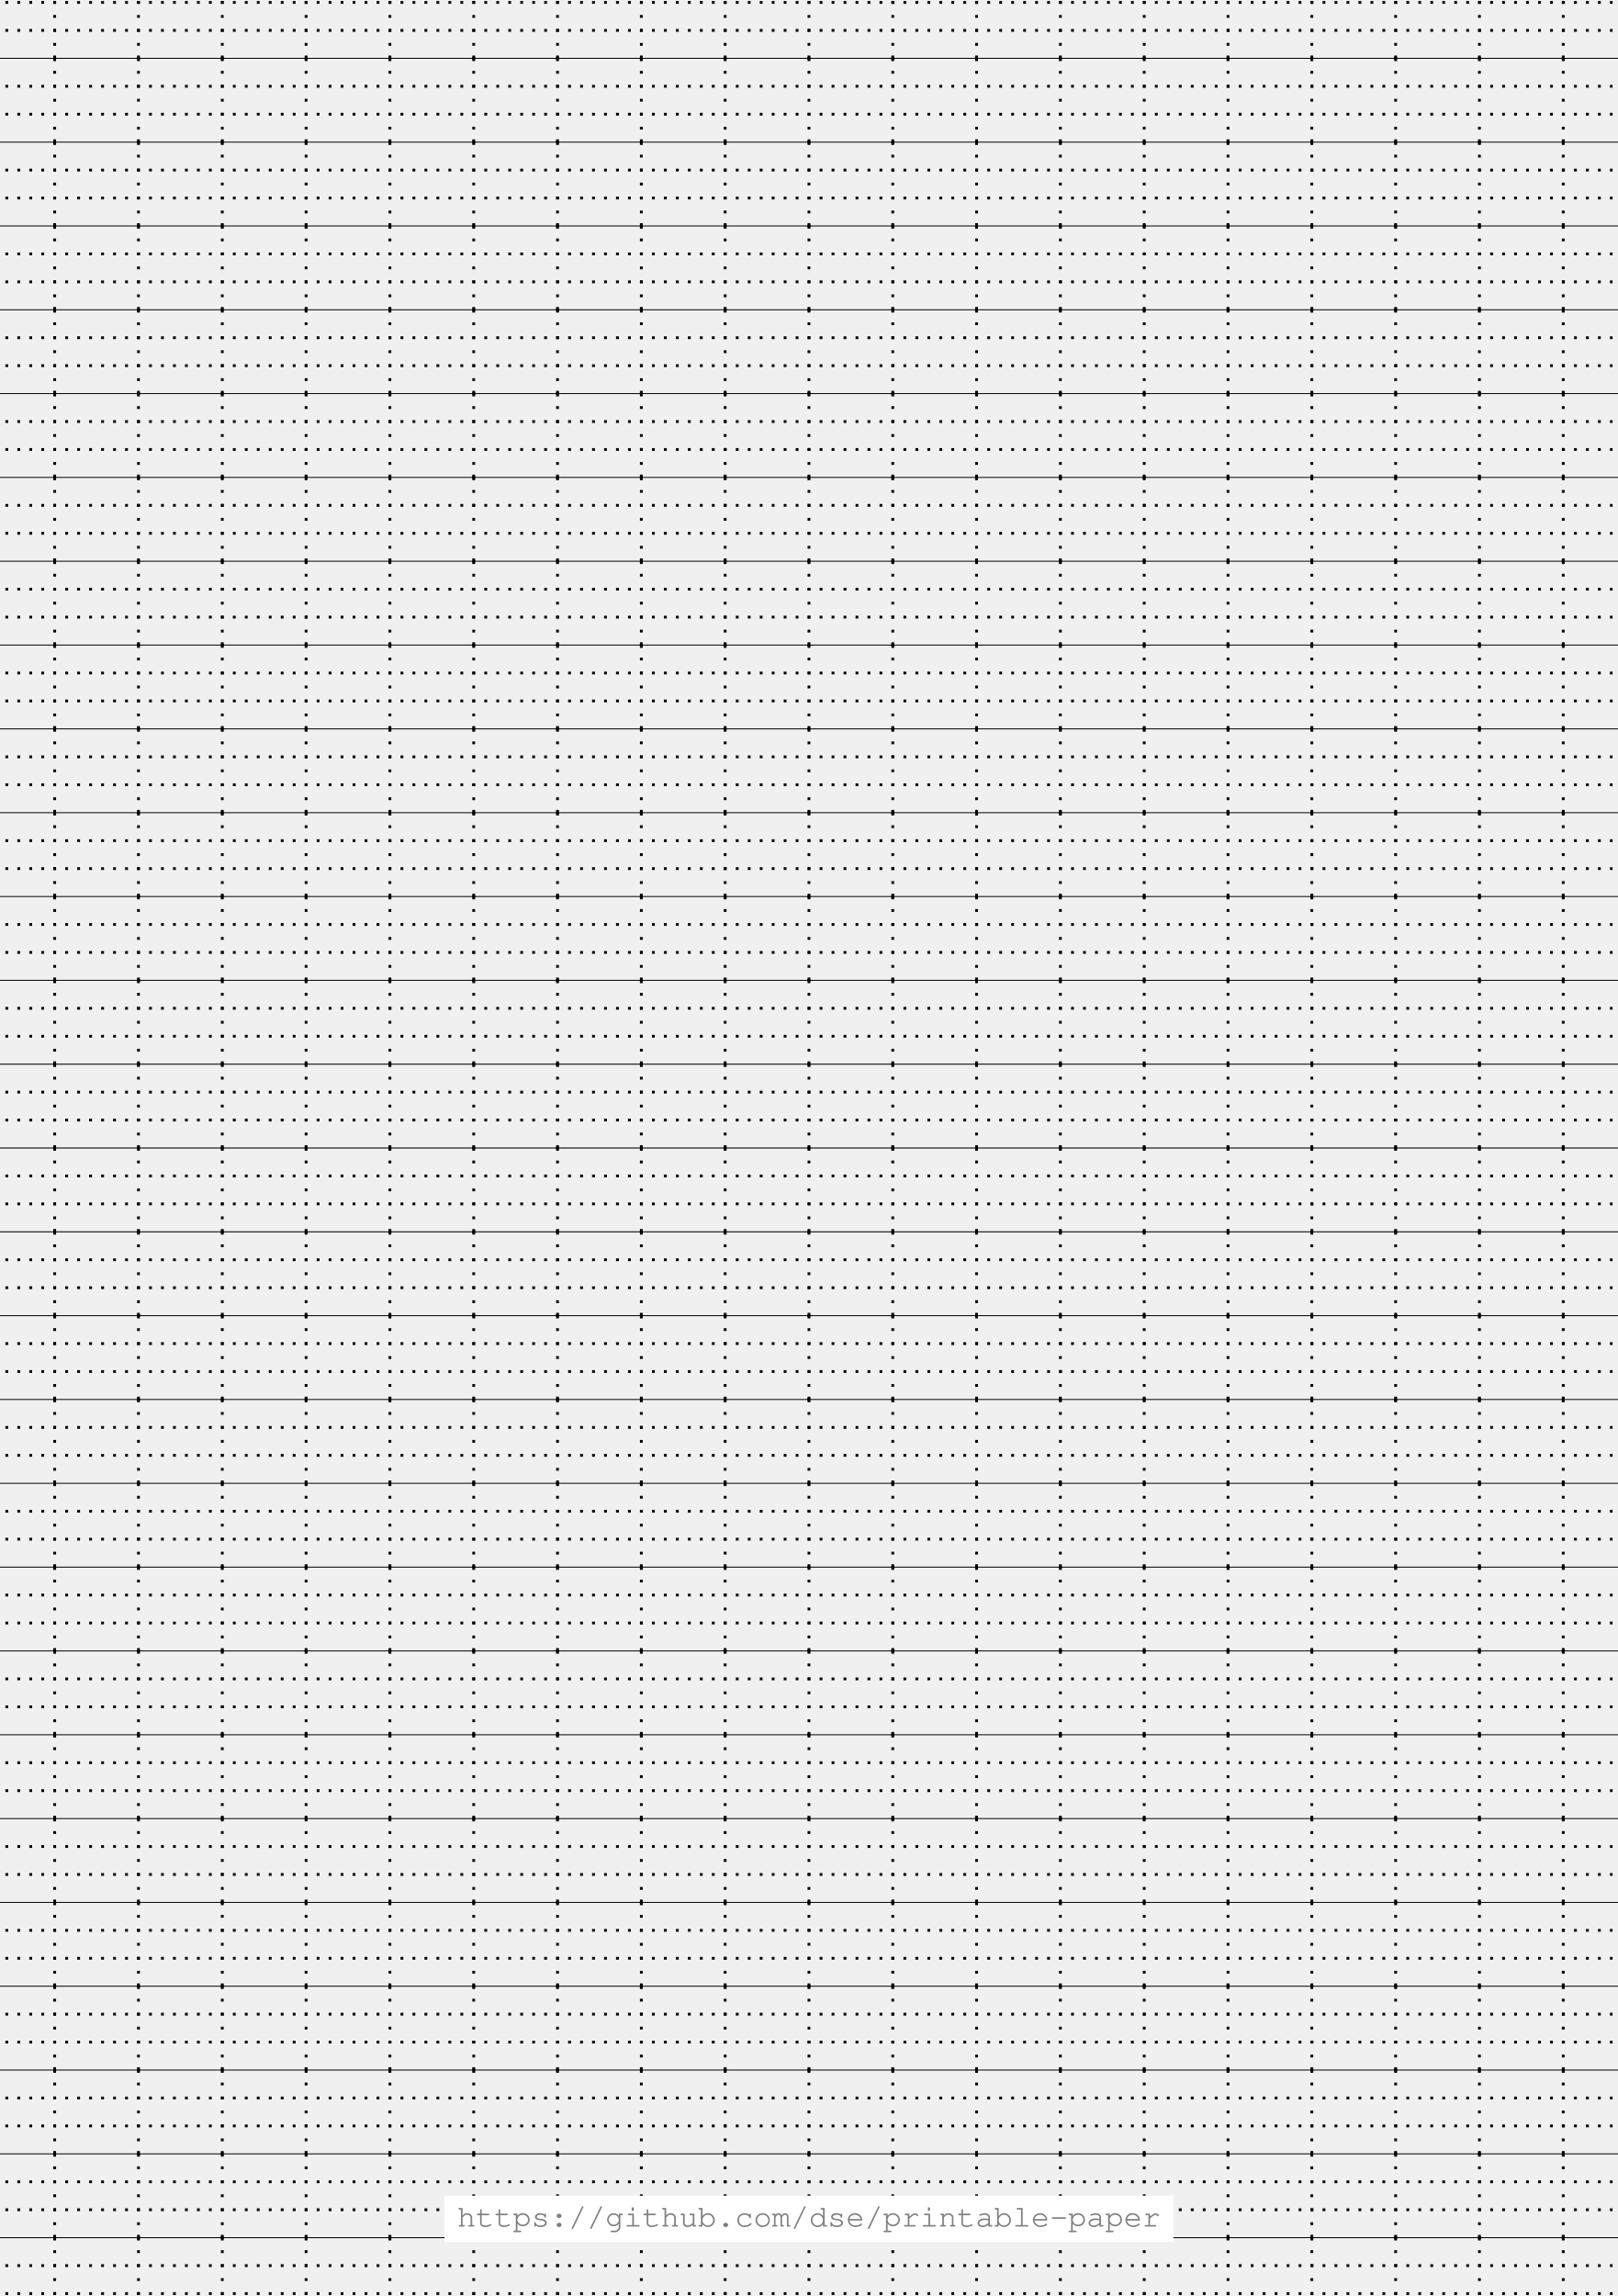
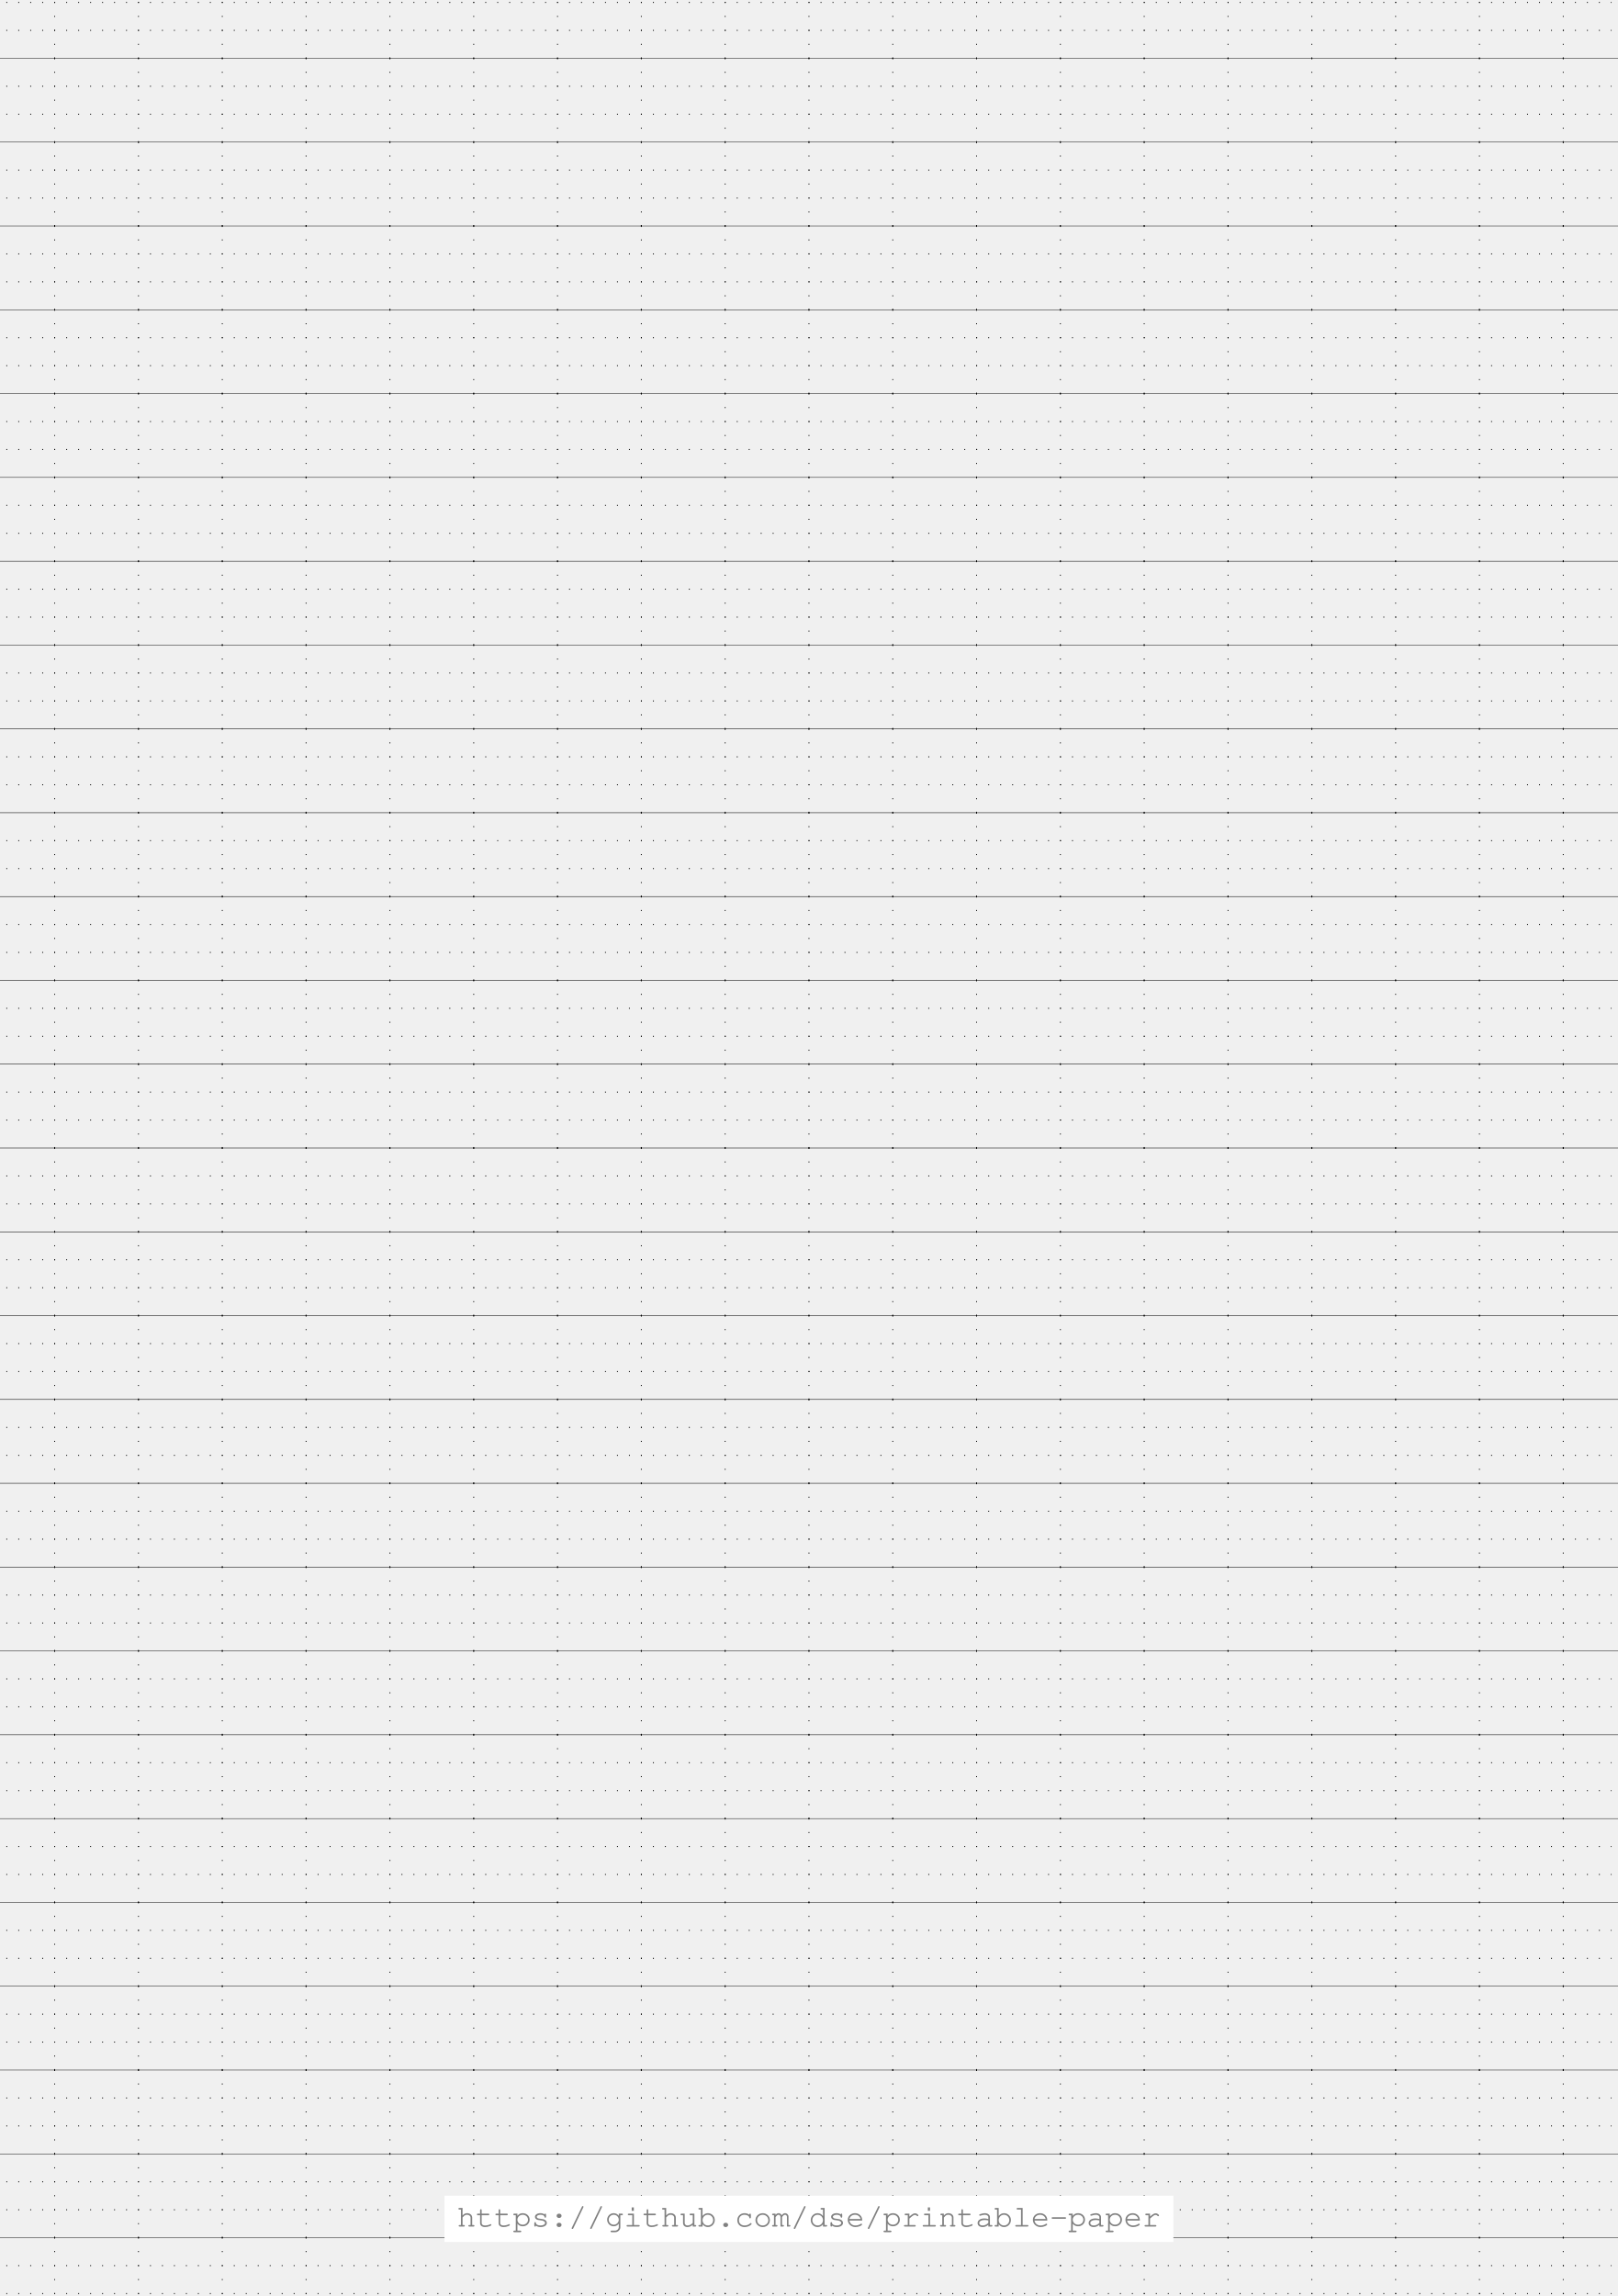
<svg xmlns="http://www.w3.org/2000/svg" width="419.528pt" height="595.276pt" viewBox="0.000 0.000 419.528 595.276">
-   <style>        .line, .dot { stroke-linecap: round; }
+   <style>
+         .line, .dot, .feint-line, .margin-line { stroke-linecap: round; }
        .stroke-linecap-butt { stroke-linecap: butt; }
- 
-         .rectangle { fill: #ffffff; }
- 
-         .line.xx-thin    { stroke-width: 0.32px; }
-         .line.x-thin     { stroke-width: 0.48px; }
-         .line.thin       { stroke-width: 0.64px; }
-         .line.semi-thin  { stroke-width: 0.784px; }
-         .line            { stroke-width: 0.96px; }
-         .line.semi-thick { stroke-width: 1.176px; }
-         .line.thick      { stroke-width: 1.44px; }
- 
-         .dot.xx-thin     { stroke-width: 0.64px; }
-         .dot.x-thin      { stroke-width: 0.96px; }
-         .dot.thin        { stroke-width: 1.28px; }
-         .dot.semi-thin   { stroke-width: 1.568px; }
-         .dot             { stroke-width: 1.92px; }
-         .dot.semi-thick  { stroke-width: 2.352px; }
-         .dot.thick       { stroke-width: 2.88px; }
- 
-         .stroke-1  { stroke-width: 0.12px; stroke-linecap: round; }
-         .stroke-2  { stroke-width: 0.24px; stroke-linecap: round; }
-         .stroke-3  { stroke-width: 0.36px; stroke-linecap: round; }
-         .stroke-4  { stroke-width: 0.48px; stroke-linecap: round; }
-         .stroke-5  { stroke-width: 0.6px; stroke-linecap: round; }
-         .stroke-6  { stroke-width: 0.72px; stroke-linecap: round; }
-         .stroke-7  { stroke-width: 0.84px; stroke-linecap: round; }
-         .stroke-8  { stroke-width: 0.96px; stroke-linecap: round; }
-         .stroke-9  { stroke-width: 1.08px; stroke-linecap: round; }
-         .stroke-10 { stroke-width: 1.2px; stroke-linecap: round; }
-         .stroke-11 { stroke-width: 1.32px; stroke-linecap: round; }
-         .stroke-12 { stroke-width: 1.44px; stroke-linecap: round; }
-         .stroke-13 { stroke-width: 1.56px; stroke-linecap: round; }
-         .stroke-14 { stroke-width: 1.68px; stroke-linecap: round; }
-         .stroke-15 { stroke-width: 1.8px; stroke-linecap: round; }
-         .stroke-16 { stroke-width: 1.92px; stroke-linecap: round; }
-         .stroke-17 { stroke-width: 2.04px; stroke-linecap: round; }
-         .stroke-18 { stroke-width: 2.16px; stroke-linecap: round; }
-         .stroke-19 { stroke-width: 2.28px; stroke-linecap: round; }
-         .stroke-20 { stroke-width: 2.4px; stroke-linecap: round; }
-         .stroke-21 { stroke-width: 2.52px; stroke-linecap: round; }
-         .stroke-22 { stroke-width: 2.64px; stroke-linecap: round; }
-         .stroke-23 { stroke-width: 2.76px; stroke-linecap: round; }
-         .stroke-24 { stroke-width: 2.88px; stroke-linecap: round; }
- 
-         .blue  { stroke: #b3b3ff; }
-         .red   { stroke: #ff9999; }
-         .green { stroke: #b3ffb3; }
-         .gray  { stroke: #b3b3b3; }
- 
-         .thin-black               { stroke-width: 0.12px; stroke: #000000; }
-         .thin-black.stroke-6      { stroke-width: 0.72px; }
-         .thin-black.stroke-4      { stroke-width: 0.48px; }
-         .thin-black.stroke-2      { stroke-width: 0.24px; }
-         .thin-black.stroke-half   { stroke-width: 0.12px; stroke: #808080; }
-         .thin-black.stroke-quater { stroke-width: 0.12px; stroke: #c0c0c0; }
- 
-         .thin-blue                { stroke-width: 0.24px; stroke: #8080ff; }
-         .thin-blue.stroke-6       { stroke-width: 1.44px; }
-         .thin-blue.stroke-4       { stroke-width: 0.96px; }
-         .thin-blue.stroke-2       { stroke-width: 0.48px; }
-         .thin-blue.stroke-half    { stroke-width: 0.12px; stroke: #8080ff; }
-         .thin-blue.stroke-quarter { stroke-width: 0.12px; stroke: #c0c0ff; }
- 
-         .thin-gray                { stroke-width: 0.24px; stroke: #808080; }
-         .thin-gray.stroke-6       { stroke-width: 1.44px; }
-         .thin-gray.stroke-4       { stroke-width: 0.96px; }
-         .thin-gray.stroke-2       { stroke-width: 0.48px; }
-         .thin-gray.stroke-half    { stroke-width: 0.12px; stroke: #808080; }
-         .thin-gray.stroke-quarter { stroke-width: 0.12px; stroke: #c0c0c0; }
- 
-         .light.blue  { stroke: #d9d9ff; }
-         .light.red   { stroke: #ffcccc; }
-         .light.green { stroke: #d9ffd9; }
-         .light.gray  { stroke: #d9d9d9; }
- 
-         .dark.blue  { stroke: #6767ff; }
-         .dark.red   { stroke: #ff3333; }
-         .dark.green { stroke: #67ff67; }
-         .dark.gray  { stroke: #676767; }
- 
-         .alternate.blue  { stroke: #6767ff; opacity: 0.5; }
-         .alternate.red   { stroke: #ff3333; opacity: 0.5; }
-         .alternate.green { stroke: #67ff67; opacity: 0.5; }
-         .alternate.gray  { stroke: #676767; opacity: 0.5; }
- 
-         .gray20 { stroke: #333333; }
-         .gray40 { stroke: #666666; }
-         .gray60 { stroke: #999999; }
-         .gray80 { stroke: #cccccc; }
- </style>
-   <style>        #grid-1 line, #grid-1-pattern line {
+         .rectangle { fill: rgb(255, 255, 255); }
+         .blue  { stroke: rgb(179, 179, 255); }
+         .red   { stroke: rgb(255, 158, 158); }
+         .green { stroke: rgb( 90, 255,  90); }
+         .gray  { stroke: rgb(187, 187, 187); }
+         .thin-black { stroke: rgb(0, 0, 0); }
+   </style>
+   <style>
+         .line        { stroke-width: 0.12px; opacity: 1; }
+         .feint-line  { stroke-width: 0.17px; opacity: 1; }
+         .dot         { stroke-width: 0.24px; opacity: 1; }
+         .margin-line { stroke-width: 0.24px; opacity: 1; }
+         line.dot {
            stroke-linecap: butt;
        }
-         #grid-2 line, #grid-2-pattern line {
-             stroke-linecap: butt;
-         }
-         #grid-3 line, #grid-3-pattern line {
-             stroke-linecap: butt;
-         }
-         #grid-4 line, #grid-4-pattern line {
-             stroke-linecap: butt;
-         }
- </style>
+   </style>
  <defs />
  <g id="lines">
-     <line x1="0.000" x2="419.528" y1="15.118" y2="15.118" class="stroke-2 thin-black line" />
-     <line x1="0.000" x2="419.528" y1="36.851" y2="36.851" class="stroke-2 thin-black line" />
-     <line x1="0.000" x2="419.528" y1="58.583" y2="58.583" class="stroke-2 thin-black line" />
-     <line x1="0.000" x2="419.528" y1="80.315" y2="80.315" class="stroke-2 thin-black line" />
-     <line x1="0.000" x2="419.528" y1="102.047" y2="102.047" class="stroke-2 thin-black line" />
-     <line x1="0.000" x2="419.528" y1="123.780" y2="123.780" class="stroke-2 thin-black line" />
-     <line x1="0.000" x2="419.528" y1="145.512" y2="145.512" class="stroke-2 thin-black line" />
-     <line x1="0.000" x2="419.528" y1="167.244" y2="167.244" class="stroke-2 thin-black line" />
-     <line x1="0.000" x2="419.528" y1="188.977" y2="188.977" class="stroke-2 thin-black line" />
-     <line x1="0.000" x2="419.528" y1="210.709" y2="210.709" class="stroke-2 thin-black line" />
-     <line x1="0.000" x2="419.528" y1="232.441" y2="232.441" class="stroke-2 thin-black line" />
-     <line x1="0.000" x2="419.528" y1="254.173" y2="254.173" class="stroke-2 thin-black line" />
-     <line x1="0.000" x2="419.528" y1="275.906" y2="275.906" class="stroke-2 thin-black line" />
-     <line x1="0.000" x2="419.528" y1="297.638" y2="297.638" class="stroke-2 thin-black line" />
-     <line x1="0.000" x2="419.528" y1="319.370" y2="319.370" class="stroke-2 thin-black line" />
-     <line x1="0.000" x2="419.528" y1="341.103" y2="341.103" class="stroke-2 thin-black line" />
-     <line x1="0.000" x2="419.528" y1="362.835" y2="362.835" class="stroke-2 thin-black line" />
-     <line x1="0.000" x2="419.528" y1="384.567" y2="384.567" class="stroke-2 thin-black line" />
-     <line x1="0.000" x2="419.528" y1="406.299" y2="406.299" class="stroke-2 thin-black line" />
-     <line x1="0.000" x2="419.528" y1="428.032" y2="428.032" class="stroke-2 thin-black line" />
-     <line x1="0.000" x2="419.528" y1="449.764" y2="449.764" class="stroke-2 thin-black line" />
-     <line x1="0.000" x2="419.528" y1="471.496" y2="471.496" class="stroke-2 thin-black line" />
-     <line x1="0.000" x2="419.528" y1="493.229" y2="493.229" class="stroke-2 thin-black line" />
-     <line x1="0.000" x2="419.528" y1="514.961" y2="514.961" class="stroke-2 thin-black line" />
-     <line x1="0.000" x2="419.528" y1="536.693" y2="536.693" class="stroke-2 thin-black line" />
-     <line x1="0.000" x2="419.528" y1="558.425" y2="558.425" class="stroke-2 thin-black line" />
-     <line x1="0.000" x2="419.528" y1="580.158" y2="580.158" class="stroke-2 thin-black line" />
+     <line x1="0.000" x2="419.528" y1="15.118" y2="15.118" class="thin-black line" />
+     <line x1="0.000" x2="419.528" y1="36.851" y2="36.851" class="thin-black line" />
+     <line x1="0.000" x2="419.528" y1="58.583" y2="58.583" class="thin-black line" />
+     <line x1="0.000" x2="419.528" y1="80.315" y2="80.315" class="thin-black line" />
+     <line x1="0.000" x2="419.528" y1="102.047" y2="102.047" class="thin-black line" />
+     <line x1="0.000" x2="419.528" y1="123.780" y2="123.780" class="thin-black line" />
+     <line x1="0.000" x2="419.528" y1="145.512" y2="145.512" class="thin-black line" />
+     <line x1="0.000" x2="419.528" y1="167.244" y2="167.244" class="thin-black line" />
+     <line x1="0.000" x2="419.528" y1="188.977" y2="188.977" class="thin-black line" />
+     <line x1="0.000" x2="419.528" y1="210.709" y2="210.709" class="thin-black line" />
+     <line x1="0.000" x2="419.528" y1="232.441" y2="232.441" class="thin-black line" />
+     <line x1="0.000" x2="419.528" y1="254.173" y2="254.173" class="thin-black line" />
+     <line x1="0.000" x2="419.528" y1="275.906" y2="275.906" class="thin-black line" />
+     <line x1="0.000" x2="419.528" y1="297.638" y2="297.638" class="thin-black line" />
+     <line x1="0.000" x2="419.528" y1="319.370" y2="319.370" class="thin-black line" />
+     <line x1="0.000" x2="419.528" y1="341.103" y2="341.103" class="thin-black line" />
+     <line x1="0.000" x2="419.528" y1="362.835" y2="362.835" class="thin-black line" />
+     <line x1="0.000" x2="419.528" y1="384.567" y2="384.567" class="thin-black line" />
+     <line x1="0.000" x2="419.528" y1="406.299" y2="406.299" class="thin-black line" />
+     <line x1="0.000" x2="419.528" y1="428.032" y2="428.032" class="thin-black line" />
+     <line x1="0.000" x2="419.528" y1="449.764" y2="449.764" class="thin-black line" />
+     <line x1="0.000" x2="419.528" y1="471.496" y2="471.496" class="thin-black line" />
+     <line x1="0.000" x2="419.528" y1="493.229" y2="493.229" class="thin-black line" />
+     <line x1="0.000" x2="419.528" y1="514.961" y2="514.961" class="thin-black line" />
+     <line x1="0.000" x2="419.528" y1="536.693" y2="536.693" class="thin-black line" />
+     <line x1="0.000" x2="419.528" y1="558.425" y2="558.425" class="thin-black line" />
+     <line x1="0.000" x2="419.528" y1="580.158" y2="580.158" class="thin-black line" />
  </g>
  <g id="grid-1">
-     <line x1="14.173" x2="14.173" y1="0.270" y2="595.006" class="stroke-6 thin-black line" stroke-dasharray="0.730 2.892" stroke-dashoffset="0.005" />
-     <line x1="35.906" x2="35.906" y1="0.270" y2="595.006" class="stroke-6 thin-black line" stroke-dasharray="0.730 2.892" stroke-dashoffset="0.005" />
-     <line x1="57.638" x2="57.638" y1="0.270" y2="595.006" class="stroke-6 thin-black line" stroke-dasharray="0.730 2.892" stroke-dashoffset="0.005" />
-     <line x1="79.370" x2="79.370" y1="0.270" y2="595.006" class="stroke-6 thin-black line" stroke-dasharray="0.730 2.892" stroke-dashoffset="0.005" />
-     <line x1="101.103" x2="101.103" y1="0.270" y2="595.006" class="stroke-6 thin-black line" stroke-dasharray="0.730 2.892" stroke-dashoffset="0.005" />
-     <line x1="122.835" x2="122.835" y1="0.270" y2="595.006" class="stroke-6 thin-black line" stroke-dasharray="0.730 2.892" stroke-dashoffset="0.005" />
-     <line x1="144.567" x2="144.567" y1="0.270" y2="595.006" class="stroke-6 thin-black line" stroke-dasharray="0.730 2.892" stroke-dashoffset="0.005" />
-     <line x1="166.299" x2="166.299" y1="0.270" y2="595.006" class="stroke-6 thin-black line" stroke-dasharray="0.730 2.892" stroke-dashoffset="0.005" />
-     <line x1="188.032" x2="188.032" y1="0.270" y2="595.006" class="stroke-6 thin-black line" stroke-dasharray="0.730 2.892" stroke-dashoffset="0.005" />
-     <line x1="209.764" x2="209.764" y1="0.270" y2="595.006" class="stroke-6 thin-black line" stroke-dasharray="0.730 2.892" stroke-dashoffset="0.005" />
-     <line x1="231.496" x2="231.496" y1="0.270" y2="595.006" class="stroke-6 thin-black line" stroke-dasharray="0.730 2.892" stroke-dashoffset="0.005" />
-     <line x1="253.229" x2="253.229" y1="0.270" y2="595.006" class="stroke-6 thin-black line" stroke-dasharray="0.730 2.892" stroke-dashoffset="0.005" />
-     <line x1="274.961" x2="274.961" y1="0.270" y2="595.006" class="stroke-6 thin-black line" stroke-dasharray="0.730 2.892" stroke-dashoffset="0.005" />
-     <line x1="296.693" x2="296.693" y1="0.270" y2="595.006" class="stroke-6 thin-black line" stroke-dasharray="0.730 2.892" stroke-dashoffset="0.005" />
-     <line x1="318.425" x2="318.425" y1="0.270" y2="595.006" class="stroke-6 thin-black line" stroke-dasharray="0.730 2.892" stroke-dashoffset="0.005" />
-     <line x1="340.158" x2="340.158" y1="0.270" y2="595.006" class="stroke-6 thin-black line" stroke-dasharray="0.730 2.892" stroke-dashoffset="0.005" />
-     <line x1="361.890" x2="361.890" y1="0.270" y2="595.006" class="stroke-6 thin-black line" stroke-dasharray="0.730 2.892" stroke-dashoffset="0.005" />
-     <line x1="383.622" x2="383.622" y1="0.270" y2="595.006" class="stroke-6 thin-black line" stroke-dasharray="0.730 2.892" stroke-dashoffset="0.005" />
-     <line x1="405.355" x2="405.355" y1="0.270" y2="595.006" class="stroke-6 thin-black line" stroke-dasharray="0.730 2.892" stroke-dashoffset="0.005" />
+     <line x1="14.173" x2="14.173" y1="0.510" y2="594.766" class="thin-black dot" stroke-dasharray="0.250 3.372" stroke-dashoffset="0.005" />
+     <line x1="35.906" x2="35.906" y1="0.510" y2="594.766" class="thin-black dot" stroke-dasharray="0.250 3.372" stroke-dashoffset="0.005" />
+     <line x1="57.638" x2="57.638" y1="0.510" y2="594.766" class="thin-black dot" stroke-dasharray="0.250 3.372" stroke-dashoffset="0.005" />
+     <line x1="79.370" x2="79.370" y1="0.510" y2="594.766" class="thin-black dot" stroke-dasharray="0.250 3.372" stroke-dashoffset="0.005" />
+     <line x1="101.103" x2="101.103" y1="0.510" y2="594.766" class="thin-black dot" stroke-dasharray="0.250 3.372" stroke-dashoffset="0.005" />
+     <line x1="122.835" x2="122.835" y1="0.510" y2="594.766" class="thin-black dot" stroke-dasharray="0.250 3.372" stroke-dashoffset="0.005" />
+     <line x1="144.567" x2="144.567" y1="0.510" y2="594.766" class="thin-black dot" stroke-dasharray="0.250 3.372" stroke-dashoffset="0.005" />
+     <line x1="166.299" x2="166.299" y1="0.510" y2="594.766" class="thin-black dot" stroke-dasharray="0.250 3.372" stroke-dashoffset="0.005" />
+     <line x1="188.032" x2="188.032" y1="0.510" y2="594.766" class="thin-black dot" stroke-dasharray="0.250 3.372" stroke-dashoffset="0.005" />
+     <line x1="209.764" x2="209.764" y1="0.510" y2="594.766" class="thin-black dot" stroke-dasharray="0.250 3.372" stroke-dashoffset="0.005" />
+     <line x1="231.496" x2="231.496" y1="0.510" y2="594.766" class="thin-black dot" stroke-dasharray="0.250 3.372" stroke-dashoffset="0.005" />
+     <line x1="253.229" x2="253.229" y1="0.510" y2="594.766" class="thin-black dot" stroke-dasharray="0.250 3.372" stroke-dashoffset="0.005" />
+     <line x1="274.961" x2="274.961" y1="0.510" y2="594.766" class="thin-black dot" stroke-dasharray="0.250 3.372" stroke-dashoffset="0.005" />
+     <line x1="296.693" x2="296.693" y1="0.510" y2="594.766" class="thin-black dot" stroke-dasharray="0.250 3.372" stroke-dashoffset="0.005" />
+     <line x1="318.425" x2="318.425" y1="0.510" y2="594.766" class="thin-black dot" stroke-dasharray="0.250 3.372" stroke-dashoffset="0.005" />
+     <line x1="340.158" x2="340.158" y1="0.510" y2="594.766" class="thin-black dot" stroke-dasharray="0.250 3.372" stroke-dashoffset="0.005" />
+     <line x1="361.890" x2="361.890" y1="0.510" y2="594.766" class="thin-black dot" stroke-dasharray="0.250 3.372" stroke-dashoffset="0.005" />
+     <line x1="383.622" x2="383.622" y1="0.510" y2="594.766" class="thin-black dot" stroke-dasharray="0.250 3.372" stroke-dashoffset="0.005" />
+     <line x1="405.355" x2="405.355" y1="0.510" y2="594.766" class="thin-black dot" stroke-dasharray="0.250 3.372" stroke-dashoffset="0.005" />
  </g>
  <g id="grid-2">
-     <line x1="1.395" x2="418.133" y1="0.630" y2="0.630" class="stroke-6 thin-black line" stroke-dasharray="0.730 2.375" stroke-dashoffset="0.005" />
-     <line x1="1.395" x2="418.133" y1="22.362" y2="22.362" class="stroke-6 thin-black line" stroke-dasharray="0.730 2.375" stroke-dashoffset="0.005" />
-     <line x1="1.395" x2="418.133" y1="44.095" y2="44.095" class="stroke-6 thin-black line" stroke-dasharray="0.730 2.375" stroke-dashoffset="0.005" />
-     <line x1="1.395" x2="418.133" y1="65.827" y2="65.827" class="stroke-6 thin-black line" stroke-dasharray="0.730 2.375" stroke-dashoffset="0.005" />
-     <line x1="1.395" x2="418.133" y1="87.559" y2="87.559" class="stroke-6 thin-black line" stroke-dasharray="0.730 2.375" stroke-dashoffset="0.005" />
-     <line x1="1.395" x2="418.133" y1="109.292" y2="109.292" class="stroke-6 thin-black line" stroke-dasharray="0.730 2.375" stroke-dashoffset="0.005" />
-     <line x1="1.395" x2="418.133" y1="131.024" y2="131.024" class="stroke-6 thin-black line" stroke-dasharray="0.730 2.375" stroke-dashoffset="0.005" />
-     <line x1="1.395" x2="418.133" y1="152.756" y2="152.756" class="stroke-6 thin-black line" stroke-dasharray="0.730 2.375" stroke-dashoffset="0.005" />
-     <line x1="1.395" x2="418.133" y1="174.488" y2="174.488" class="stroke-6 thin-black line" stroke-dasharray="0.730 2.375" stroke-dashoffset="0.005" />
-     <line x1="1.395" x2="418.133" y1="196.221" y2="196.221" class="stroke-6 thin-black line" stroke-dasharray="0.730 2.375" stroke-dashoffset="0.005" />
-     <line x1="1.395" x2="418.133" y1="217.953" y2="217.953" class="stroke-6 thin-black line" stroke-dasharray="0.730 2.375" stroke-dashoffset="0.005" />
-     <line x1="1.395" x2="418.133" y1="239.685" y2="239.685" class="stroke-6 thin-black line" stroke-dasharray="0.730 2.375" stroke-dashoffset="0.005" />
-     <line x1="1.395" x2="418.133" y1="261.418" y2="261.418" class="stroke-6 thin-black line" stroke-dasharray="0.730 2.375" stroke-dashoffset="0.005" />
-     <line x1="1.395" x2="418.133" y1="283.150" y2="283.150" class="stroke-6 thin-black line" stroke-dasharray="0.730 2.375" stroke-dashoffset="0.005" />
-     <line x1="1.395" x2="418.133" y1="304.882" y2="304.882" class="stroke-6 thin-black line" stroke-dasharray="0.730 2.375" stroke-dashoffset="0.005" />
-     <line x1="1.395" x2="418.133" y1="326.614" y2="326.614" class="stroke-6 thin-black line" stroke-dasharray="0.730 2.375" stroke-dashoffset="0.005" />
-     <line x1="1.395" x2="418.133" y1="348.347" y2="348.347" class="stroke-6 thin-black line" stroke-dasharray="0.730 2.375" stroke-dashoffset="0.005" />
-     <line x1="1.395" x2="418.133" y1="370.079" y2="370.079" class="stroke-6 thin-black line" stroke-dasharray="0.730 2.375" stroke-dashoffset="0.005" />
-     <line x1="1.395" x2="418.133" y1="391.811" y2="391.811" class="stroke-6 thin-black line" stroke-dasharray="0.730 2.375" stroke-dashoffset="0.005" />
-     <line x1="1.395" x2="418.133" y1="413.544" y2="413.544" class="stroke-6 thin-black line" stroke-dasharray="0.730 2.375" stroke-dashoffset="0.005" />
-     <line x1="1.395" x2="418.133" y1="435.276" y2="435.276" class="stroke-6 thin-black line" stroke-dasharray="0.730 2.375" stroke-dashoffset="0.005" />
-     <line x1="1.395" x2="418.133" y1="457.008" y2="457.008" class="stroke-6 thin-black line" stroke-dasharray="0.730 2.375" stroke-dashoffset="0.005" />
-     <line x1="1.395" x2="418.133" y1="478.740" y2="478.740" class="stroke-6 thin-black line" stroke-dasharray="0.730 2.375" stroke-dashoffset="0.005" />
-     <line x1="1.395" x2="418.133" y1="500.473" y2="500.473" class="stroke-6 thin-black line" stroke-dasharray="0.730 2.375" stroke-dashoffset="0.005" />
-     <line x1="1.395" x2="418.133" y1="522.205" y2="522.205" class="stroke-6 thin-black line" stroke-dasharray="0.730 2.375" stroke-dashoffset="0.005" />
-     <line x1="1.395" x2="418.133" y1="543.937" y2="543.937" class="stroke-6 thin-black line" stroke-dasharray="0.730 2.375" stroke-dashoffset="0.005" />
-     <line x1="1.395" x2="418.133" y1="565.669" y2="565.669" class="stroke-6 thin-black line" stroke-dasharray="0.730 2.375" stroke-dashoffset="0.005" />
-     <line x1="1.395" x2="418.133" y1="587.402" y2="587.402" class="stroke-6 thin-black line" stroke-dasharray="0.730 2.375" stroke-dashoffset="0.005" />
+     <line x1="1.635" x2="417.893" y1="0.630" y2="0.630" class="thin-black dot" stroke-dasharray="0.250 2.855" stroke-dashoffset="0.005" />
+     <line x1="1.635" x2="417.893" y1="22.362" y2="22.362" class="thin-black dot" stroke-dasharray="0.250 2.855" stroke-dashoffset="0.005" />
+     <line x1="1.635" x2="417.893" y1="44.095" y2="44.095" class="thin-black dot" stroke-dasharray="0.250 2.855" stroke-dashoffset="0.005" />
+     <line x1="1.635" x2="417.893" y1="65.827" y2="65.827" class="thin-black dot" stroke-dasharray="0.250 2.855" stroke-dashoffset="0.005" />
+     <line x1="1.635" x2="417.893" y1="87.559" y2="87.559" class="thin-black dot" stroke-dasharray="0.250 2.855" stroke-dashoffset="0.005" />
+     <line x1="1.635" x2="417.893" y1="109.292" y2="109.292" class="thin-black dot" stroke-dasharray="0.250 2.855" stroke-dashoffset="0.005" />
+     <line x1="1.635" x2="417.893" y1="131.024" y2="131.024" class="thin-black dot" stroke-dasharray="0.250 2.855" stroke-dashoffset="0.005" />
+     <line x1="1.635" x2="417.893" y1="152.756" y2="152.756" class="thin-black dot" stroke-dasharray="0.250 2.855" stroke-dashoffset="0.005" />
+     <line x1="1.635" x2="417.893" y1="174.488" y2="174.488" class="thin-black dot" stroke-dasharray="0.250 2.855" stroke-dashoffset="0.005" />
+     <line x1="1.635" x2="417.893" y1="196.221" y2="196.221" class="thin-black dot" stroke-dasharray="0.250 2.855" stroke-dashoffset="0.005" />
+     <line x1="1.635" x2="417.893" y1="217.953" y2="217.953" class="thin-black dot" stroke-dasharray="0.250 2.855" stroke-dashoffset="0.005" />
+     <line x1="1.635" x2="417.893" y1="239.685" y2="239.685" class="thin-black dot" stroke-dasharray="0.250 2.855" stroke-dashoffset="0.005" />
+     <line x1="1.635" x2="417.893" y1="261.418" y2="261.418" class="thin-black dot" stroke-dasharray="0.250 2.855" stroke-dashoffset="0.005" />
+     <line x1="1.635" x2="417.893" y1="283.150" y2="283.150" class="thin-black dot" stroke-dasharray="0.250 2.855" stroke-dashoffset="0.005" />
+     <line x1="1.635" x2="417.893" y1="304.882" y2="304.882" class="thin-black dot" stroke-dasharray="0.250 2.855" stroke-dashoffset="0.005" />
+     <line x1="1.635" x2="417.893" y1="326.614" y2="326.614" class="thin-black dot" stroke-dasharray="0.250 2.855" stroke-dashoffset="0.005" />
+     <line x1="1.635" x2="417.893" y1="348.347" y2="348.347" class="thin-black dot" stroke-dasharray="0.250 2.855" stroke-dashoffset="0.005" />
+     <line x1="1.635" x2="417.893" y1="370.079" y2="370.079" class="thin-black dot" stroke-dasharray="0.250 2.855" stroke-dashoffset="0.005" />
+     <line x1="1.635" x2="417.893" y1="391.811" y2="391.811" class="thin-black dot" stroke-dasharray="0.250 2.855" stroke-dashoffset="0.005" />
+     <line x1="1.635" x2="417.893" y1="413.544" y2="413.544" class="thin-black dot" stroke-dasharray="0.250 2.855" stroke-dashoffset="0.005" />
+     <line x1="1.635" x2="417.893" y1="435.276" y2="435.276" class="thin-black dot" stroke-dasharray="0.250 2.855" stroke-dashoffset="0.005" />
+     <line x1="1.635" x2="417.893" y1="457.008" y2="457.008" class="thin-black dot" stroke-dasharray="0.250 2.855" stroke-dashoffset="0.005" />
+     <line x1="1.635" x2="417.893" y1="478.740" y2="478.740" class="thin-black dot" stroke-dasharray="0.250 2.855" stroke-dashoffset="0.005" />
+     <line x1="1.635" x2="417.893" y1="500.473" y2="500.473" class="thin-black dot" stroke-dasharray="0.250 2.855" stroke-dashoffset="0.005" />
+     <line x1="1.635" x2="417.893" y1="522.205" y2="522.205" class="thin-black dot" stroke-dasharray="0.250 2.855" stroke-dashoffset="0.005" />
+     <line x1="1.635" x2="417.893" y1="543.937" y2="543.937" class="thin-black dot" stroke-dasharray="0.250 2.855" stroke-dashoffset="0.005" />
+     <line x1="1.635" x2="417.893" y1="565.669" y2="565.669" class="thin-black dot" stroke-dasharray="0.250 2.855" stroke-dashoffset="0.005" />
+     <line x1="1.635" x2="417.893" y1="587.402" y2="587.402" class="thin-black dot" stroke-dasharray="0.250 2.855" stroke-dashoffset="0.005" />
  </g>
  <g id="grid-3">
-     <line x1="1.395" x2="418.133" y1="7.874" y2="7.874" class="stroke-6 thin-black line" stroke-dasharray="0.730 2.375" stroke-dashoffset="0.005" />
-     <line x1="1.395" x2="418.133" y1="29.607" y2="29.607" class="stroke-6 thin-black line" stroke-dasharray="0.730 2.375" stroke-dashoffset="0.005" />
-     <line x1="1.395" x2="418.133" y1="51.339" y2="51.339" class="stroke-6 thin-black line" stroke-dasharray="0.730 2.375" stroke-dashoffset="0.005" />
-     <line x1="1.395" x2="418.133" y1="73.071" y2="73.071" class="stroke-6 thin-black line" stroke-dasharray="0.730 2.375" stroke-dashoffset="0.005" />
-     <line x1="1.395" x2="418.133" y1="94.803" y2="94.803" class="stroke-6 thin-black line" stroke-dasharray="0.730 2.375" stroke-dashoffset="0.005" />
-     <line x1="1.395" x2="418.133" y1="116.536" y2="116.536" class="stroke-6 thin-black line" stroke-dasharray="0.730 2.375" stroke-dashoffset="0.005" />
-     <line x1="1.395" x2="418.133" y1="138.268" y2="138.268" class="stroke-6 thin-black line" stroke-dasharray="0.730 2.375" stroke-dashoffset="0.005" />
-     <line x1="1.395" x2="418.133" y1="160.000" y2="160.000" class="stroke-6 thin-black line" stroke-dasharray="0.730 2.375" stroke-dashoffset="0.005" />
-     <line x1="1.395" x2="418.133" y1="181.732" y2="181.732" class="stroke-6 thin-black line" stroke-dasharray="0.730 2.375" stroke-dashoffset="0.005" />
-     <line x1="1.395" x2="418.133" y1="203.465" y2="203.465" class="stroke-6 thin-black line" stroke-dasharray="0.730 2.375" stroke-dashoffset="0.005" />
-     <line x1="1.395" x2="418.133" y1="225.197" y2="225.197" class="stroke-6 thin-black line" stroke-dasharray="0.730 2.375" stroke-dashoffset="0.005" />
-     <line x1="1.395" x2="418.133" y1="246.929" y2="246.929" class="stroke-6 thin-black line" stroke-dasharray="0.730 2.375" stroke-dashoffset="0.005" />
-     <line x1="1.395" x2="418.133" y1="268.662" y2="268.662" class="stroke-6 thin-black line" stroke-dasharray="0.730 2.375" stroke-dashoffset="0.005" />
-     <line x1="1.395" x2="418.133" y1="290.394" y2="290.394" class="stroke-6 thin-black line" stroke-dasharray="0.730 2.375" stroke-dashoffset="0.005" />
-     <line x1="1.395" x2="418.133" y1="312.126" y2="312.126" class="stroke-6 thin-black line" stroke-dasharray="0.730 2.375" stroke-dashoffset="0.005" />
-     <line x1="1.395" x2="418.133" y1="333.858" y2="333.858" class="stroke-6 thin-black line" stroke-dasharray="0.730 2.375" stroke-dashoffset="0.005" />
-     <line x1="1.395" x2="418.133" y1="355.591" y2="355.591" class="stroke-6 thin-black line" stroke-dasharray="0.730 2.375" stroke-dashoffset="0.005" />
-     <line x1="1.395" x2="418.133" y1="377.323" y2="377.323" class="stroke-6 thin-black line" stroke-dasharray="0.730 2.375" stroke-dashoffset="0.005" />
-     <line x1="1.395" x2="418.133" y1="399.055" y2="399.055" class="stroke-6 thin-black line" stroke-dasharray="0.730 2.375" stroke-dashoffset="0.005" />
-     <line x1="1.395" x2="418.133" y1="420.788" y2="420.788" class="stroke-6 thin-black line" stroke-dasharray="0.730 2.375" stroke-dashoffset="0.005" />
-     <line x1="1.395" x2="418.133" y1="442.520" y2="442.520" class="stroke-6 thin-black line" stroke-dasharray="0.730 2.375" stroke-dashoffset="0.005" />
-     <line x1="1.395" x2="418.133" y1="464.252" y2="464.252" class="stroke-6 thin-black line" stroke-dasharray="0.730 2.375" stroke-dashoffset="0.005" />
-     <line x1="1.395" x2="418.133" y1="485.984" y2="485.984" class="stroke-6 thin-black line" stroke-dasharray="0.730 2.375" stroke-dashoffset="0.005" />
-     <line x1="1.395" x2="418.133" y1="507.717" y2="507.717" class="stroke-6 thin-black line" stroke-dasharray="0.730 2.375" stroke-dashoffset="0.005" />
-     <line x1="1.395" x2="418.133" y1="529.449" y2="529.449" class="stroke-6 thin-black line" stroke-dasharray="0.730 2.375" stroke-dashoffset="0.005" />
-     <line x1="1.395" x2="418.133" y1="551.181" y2="551.181" class="stroke-6 thin-black line" stroke-dasharray="0.730 2.375" stroke-dashoffset="0.005" />
-     <line x1="1.395" x2="418.133" y1="572.914" y2="572.914" class="stroke-6 thin-black line" stroke-dasharray="0.730 2.375" stroke-dashoffset="0.005" />
-     <line x1="1.395" x2="418.133" y1="594.646" y2="594.646" class="stroke-6 thin-black line" stroke-dasharray="0.730 2.375" stroke-dashoffset="0.005" />
+     <line x1="1.635" x2="417.893" y1="7.874" y2="7.874" class="thin-black dot" stroke-dasharray="0.250 2.855" stroke-dashoffset="0.005" />
+     <line x1="1.635" x2="417.893" y1="29.607" y2="29.607" class="thin-black dot" stroke-dasharray="0.250 2.855" stroke-dashoffset="0.005" />
+     <line x1="1.635" x2="417.893" y1="51.339" y2="51.339" class="thin-black dot" stroke-dasharray="0.250 2.855" stroke-dashoffset="0.005" />
+     <line x1="1.635" x2="417.893" y1="73.071" y2="73.071" class="thin-black dot" stroke-dasharray="0.250 2.855" stroke-dashoffset="0.005" />
+     <line x1="1.635" x2="417.893" y1="94.803" y2="94.803" class="thin-black dot" stroke-dasharray="0.250 2.855" stroke-dashoffset="0.005" />
+     <line x1="1.635" x2="417.893" y1="116.536" y2="116.536" class="thin-black dot" stroke-dasharray="0.250 2.855" stroke-dashoffset="0.005" />
+     <line x1="1.635" x2="417.893" y1="138.268" y2="138.268" class="thin-black dot" stroke-dasharray="0.250 2.855" stroke-dashoffset="0.005" />
+     <line x1="1.635" x2="417.893" y1="160.000" y2="160.000" class="thin-black dot" stroke-dasharray="0.250 2.855" stroke-dashoffset="0.005" />
+     <line x1="1.635" x2="417.893" y1="181.732" y2="181.732" class="thin-black dot" stroke-dasharray="0.250 2.855" stroke-dashoffset="0.005" />
+     <line x1="1.635" x2="417.893" y1="203.465" y2="203.465" class="thin-black dot" stroke-dasharray="0.250 2.855" stroke-dashoffset="0.005" />
+     <line x1="1.635" x2="417.893" y1="225.197" y2="225.197" class="thin-black dot" stroke-dasharray="0.250 2.855" stroke-dashoffset="0.005" />
+     <line x1="1.635" x2="417.893" y1="246.929" y2="246.929" class="thin-black dot" stroke-dasharray="0.250 2.855" stroke-dashoffset="0.005" />
+     <line x1="1.635" x2="417.893" y1="268.662" y2="268.662" class="thin-black dot" stroke-dasharray="0.250 2.855" stroke-dashoffset="0.005" />
+     <line x1="1.635" x2="417.893" y1="290.394" y2="290.394" class="thin-black dot" stroke-dasharray="0.250 2.855" stroke-dashoffset="0.005" />
+     <line x1="1.635" x2="417.893" y1="312.126" y2="312.126" class="thin-black dot" stroke-dasharray="0.250 2.855" stroke-dashoffset="0.005" />
+     <line x1="1.635" x2="417.893" y1="333.858" y2="333.858" class="thin-black dot" stroke-dasharray="0.250 2.855" stroke-dashoffset="0.005" />
+     <line x1="1.635" x2="417.893" y1="355.591" y2="355.591" class="thin-black dot" stroke-dasharray="0.250 2.855" stroke-dashoffset="0.005" />
+     <line x1="1.635" x2="417.893" y1="377.323" y2="377.323" class="thin-black dot" stroke-dasharray="0.250 2.855" stroke-dashoffset="0.005" />
+     <line x1="1.635" x2="417.893" y1="399.055" y2="399.055" class="thin-black dot" stroke-dasharray="0.250 2.855" stroke-dashoffset="0.005" />
+     <line x1="1.635" x2="417.893" y1="420.788" y2="420.788" class="thin-black dot" stroke-dasharray="0.250 2.855" stroke-dashoffset="0.005" />
+     <line x1="1.635" x2="417.893" y1="442.520" y2="442.520" class="thin-black dot" stroke-dasharray="0.250 2.855" stroke-dashoffset="0.005" />
+     <line x1="1.635" x2="417.893" y1="464.252" y2="464.252" class="thin-black dot" stroke-dasharray="0.250 2.855" stroke-dashoffset="0.005" />
+     <line x1="1.635" x2="417.893" y1="485.984" y2="485.984" class="thin-black dot" stroke-dasharray="0.250 2.855" stroke-dashoffset="0.005" />
+     <line x1="1.635" x2="417.893" y1="507.717" y2="507.717" class="thin-black dot" stroke-dasharray="0.250 2.855" stroke-dashoffset="0.005" />
+     <line x1="1.635" x2="417.893" y1="529.449" y2="529.449" class="thin-black dot" stroke-dasharray="0.250 2.855" stroke-dashoffset="0.005" />
+     <line x1="1.635" x2="417.893" y1="551.181" y2="551.181" class="thin-black dot" stroke-dasharray="0.250 2.855" stroke-dashoffset="0.005" />
+     <line x1="1.635" x2="417.893" y1="572.914" y2="572.914" class="thin-black dot" stroke-dasharray="0.250 2.855" stroke-dashoffset="0.005" />
+     <line x1="1.635" x2="417.893" y1="594.646" y2="594.646" class="thin-black dot" stroke-dasharray="0.250 2.855" stroke-dashoffset="0.005" />
  </g>
  <g id="grid-4">
-     <line x1="14.173" x2="14.173" y1="14.398" y2="580.878" class="stroke-6 thin-black line" stroke-dasharray="1.450 20.282" stroke-dashoffset="0.005" />
-     <line x1="35.906" x2="35.906" y1="14.398" y2="580.878" class="stroke-6 thin-black line" stroke-dasharray="1.450 20.282" stroke-dashoffset="0.005" />
-     <line x1="57.638" x2="57.638" y1="14.398" y2="580.878" class="stroke-6 thin-black line" stroke-dasharray="1.450 20.282" stroke-dashoffset="0.005" />
-     <line x1="79.370" x2="79.370" y1="14.398" y2="580.878" class="stroke-6 thin-black line" stroke-dasharray="1.450 20.282" stroke-dashoffset="0.005" />
-     <line x1="101.103" x2="101.103" y1="14.398" y2="580.878" class="stroke-6 thin-black line" stroke-dasharray="1.450 20.282" stroke-dashoffset="0.005" />
-     <line x1="122.835" x2="122.835" y1="14.398" y2="580.878" class="stroke-6 thin-black line" stroke-dasharray="1.450 20.282" stroke-dashoffset="0.005" />
-     <line x1="144.567" x2="144.567" y1="14.398" y2="580.878" class="stroke-6 thin-black line" stroke-dasharray="1.450 20.282" stroke-dashoffset="0.005" />
-     <line x1="166.299" x2="166.299" y1="14.398" y2="580.878" class="stroke-6 thin-black line" stroke-dasharray="1.450 20.282" stroke-dashoffset="0.005" />
-     <line x1="188.032" x2="188.032" y1="14.398" y2="580.878" class="stroke-6 thin-black line" stroke-dasharray="1.450 20.282" stroke-dashoffset="0.005" />
-     <line x1="209.764" x2="209.764" y1="14.398" y2="580.878" class="stroke-6 thin-black line" stroke-dasharray="1.450 20.282" stroke-dashoffset="0.005" />
-     <line x1="231.496" x2="231.496" y1="14.398" y2="580.878" class="stroke-6 thin-black line" stroke-dasharray="1.450 20.282" stroke-dashoffset="0.005" />
-     <line x1="253.229" x2="253.229" y1="14.398" y2="580.878" class="stroke-6 thin-black line" stroke-dasharray="1.450 20.282" stroke-dashoffset="0.005" />
-     <line x1="274.961" x2="274.961" y1="14.398" y2="580.878" class="stroke-6 thin-black line" stroke-dasharray="1.450 20.282" stroke-dashoffset="0.005" />
-     <line x1="296.693" x2="296.693" y1="14.398" y2="580.878" class="stroke-6 thin-black line" stroke-dasharray="1.450 20.282" stroke-dashoffset="0.005" />
-     <line x1="318.425" x2="318.425" y1="14.398" y2="580.878" class="stroke-6 thin-black line" stroke-dasharray="1.450 20.282" stroke-dashoffset="0.005" />
-     <line x1="340.158" x2="340.158" y1="14.398" y2="580.878" class="stroke-6 thin-black line" stroke-dasharray="1.450 20.282" stroke-dashoffset="0.005" />
-     <line x1="361.890" x2="361.890" y1="14.398" y2="580.878" class="stroke-6 thin-black line" stroke-dasharray="1.450 20.282" stroke-dashoffset="0.005" />
-     <line x1="383.622" x2="383.622" y1="14.398" y2="580.878" class="stroke-6 thin-black line" stroke-dasharray="1.450 20.282" stroke-dashoffset="0.005" />
-     <line x1="405.355" x2="405.355" y1="14.398" y2="580.878" class="stroke-6 thin-black line" stroke-dasharray="1.450 20.282" stroke-dashoffset="0.005" />
+     <line x1="14.173" x2="14.173" y1="14.878" y2="580.398" class="thin-black dot" stroke-dasharray="0.490 21.242" stroke-dashoffset="0.005" />
+     <line x1="35.906" x2="35.906" y1="14.878" y2="580.398" class="thin-black dot" stroke-dasharray="0.490 21.242" stroke-dashoffset="0.005" />
+     <line x1="57.638" x2="57.638" y1="14.878" y2="580.398" class="thin-black dot" stroke-dasharray="0.490 21.242" stroke-dashoffset="0.005" />
+     <line x1="79.370" x2="79.370" y1="14.878" y2="580.398" class="thin-black dot" stroke-dasharray="0.490 21.242" stroke-dashoffset="0.005" />
+     <line x1="101.103" x2="101.103" y1="14.878" y2="580.398" class="thin-black dot" stroke-dasharray="0.490 21.242" stroke-dashoffset="0.005" />
+     <line x1="122.835" x2="122.835" y1="14.878" y2="580.398" class="thin-black dot" stroke-dasharray="0.490 21.242" stroke-dashoffset="0.005" />
+     <line x1="144.567" x2="144.567" y1="14.878" y2="580.398" class="thin-black dot" stroke-dasharray="0.490 21.242" stroke-dashoffset="0.005" />
+     <line x1="166.299" x2="166.299" y1="14.878" y2="580.398" class="thin-black dot" stroke-dasharray="0.490 21.242" stroke-dashoffset="0.005" />
+     <line x1="188.032" x2="188.032" y1="14.878" y2="580.398" class="thin-black dot" stroke-dasharray="0.490 21.242" stroke-dashoffset="0.005" />
+     <line x1="209.764" x2="209.764" y1="14.878" y2="580.398" class="thin-black dot" stroke-dasharray="0.490 21.242" stroke-dashoffset="0.005" />
+     <line x1="231.496" x2="231.496" y1="14.878" y2="580.398" class="thin-black dot" stroke-dasharray="0.490 21.242" stroke-dashoffset="0.005" />
+     <line x1="253.229" x2="253.229" y1="14.878" y2="580.398" class="thin-black dot" stroke-dasharray="0.490 21.242" stroke-dashoffset="0.005" />
+     <line x1="274.961" x2="274.961" y1="14.878" y2="580.398" class="thin-black dot" stroke-dasharray="0.490 21.242" stroke-dashoffset="0.005" />
+     <line x1="296.693" x2="296.693" y1="14.878" y2="580.398" class="thin-black dot" stroke-dasharray="0.490 21.242" stroke-dashoffset="0.005" />
+     <line x1="318.425" x2="318.425" y1="14.878" y2="580.398" class="thin-black dot" stroke-dasharray="0.490 21.242" stroke-dashoffset="0.005" />
+     <line x1="340.158" x2="340.158" y1="14.878" y2="580.398" class="thin-black dot" stroke-dasharray="0.490 21.242" stroke-dashoffset="0.005" />
+     <line x1="361.890" x2="361.890" y1="14.878" y2="580.398" class="thin-black dot" stroke-dasharray="0.490 21.242" stroke-dashoffset="0.005" />
+     <line x1="383.622" x2="383.622" y1="14.878" y2="580.398" class="thin-black dot" stroke-dasharray="0.490 21.242" stroke-dashoffset="0.005" />
+     <line x1="405.355" x2="405.355" y1="14.878" y2="580.398" class="thin-black dot" stroke-dasharray="0.490 21.242" stroke-dashoffset="0.005" />
  </g>
  <rect x="115.264" y="569.276" width="189" height="12" fill="#ffffff" stroke="none" stroke-width="0px" />
  <text x="209.764" y="577.276" text-anchor="middle" fill="#808080" stroke="none" stroke-width="0" style="font-family: &quot;Courier&quot;, &quot;Courier New&quot;, monospace; font-size: 6pt;">https://github.com/dse/printable-paper</text>
</svg>
